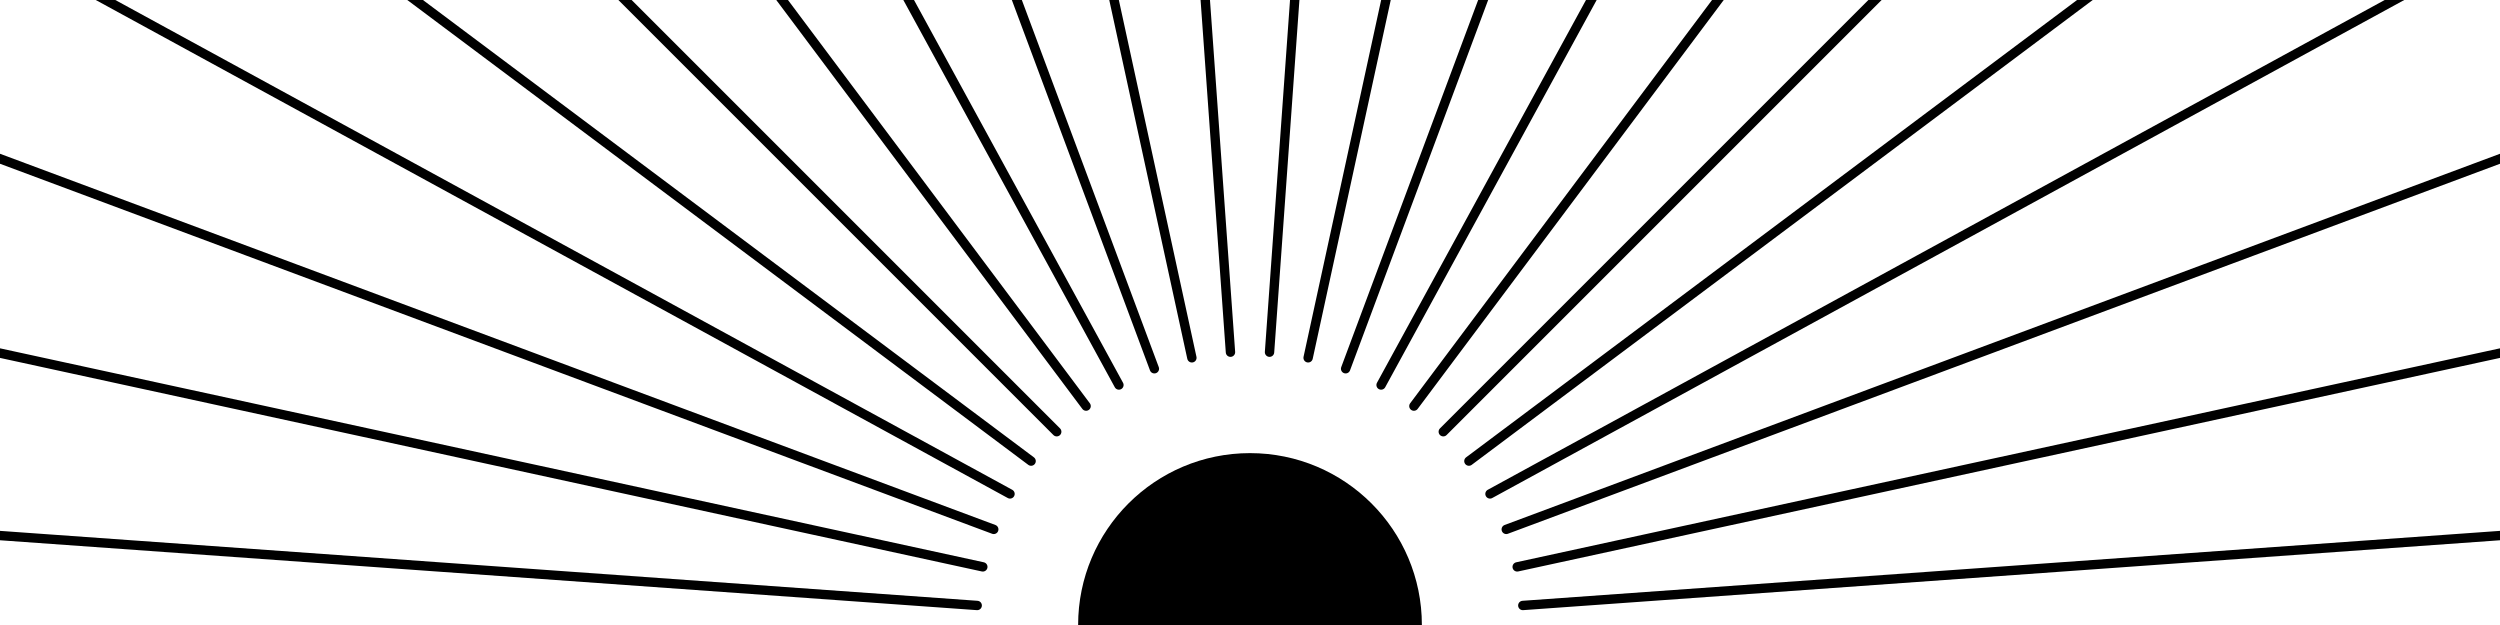
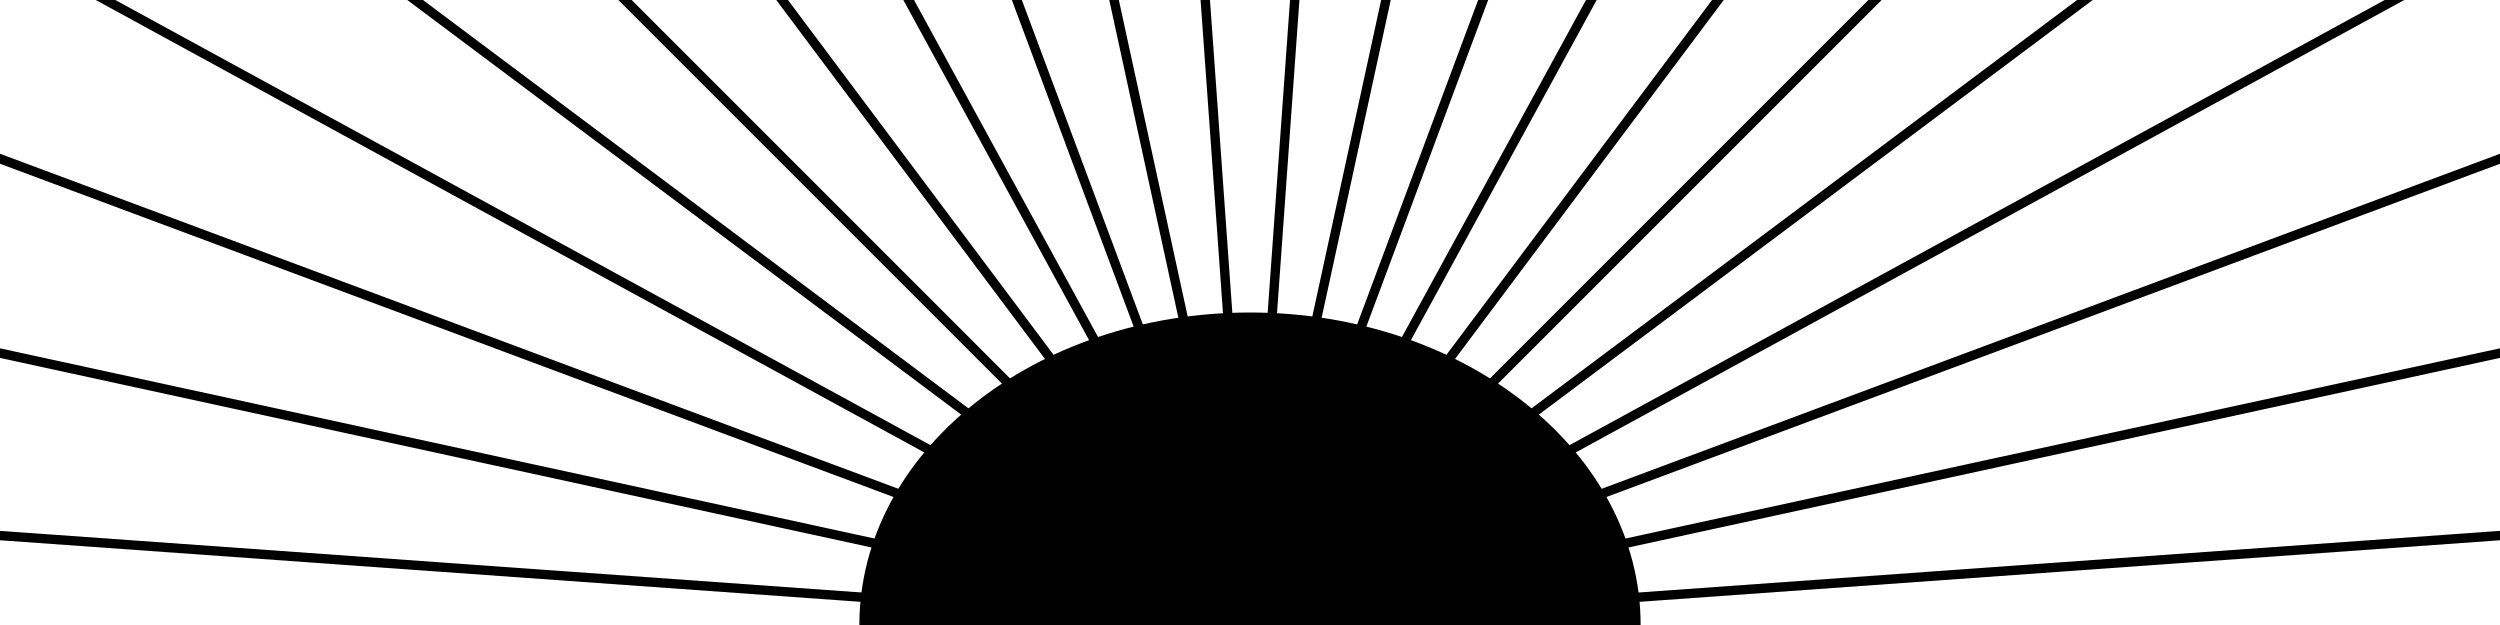
<svg xmlns="http://www.w3.org/2000/svg" viewBox="0 0 1600 400" preserveAspectRatio="xMidYMax slice" fill="currentColor" aria-hidden="true">
-   <circle cx="800" cy="400" r="110" />
+   <ellipse cx="800" cy="400" rx="250" ry="200" />
  <path fill="none" stroke="currentColor" stroke-width="6" stroke-linecap="round" d="M625.4 387.5L-297.2 321.5M629 362.8L-274.9 166.2M636 338.8L-230.6 15.6M646.4 316.1L-165.4 -127.2M659.9 295.1L-80.6 -259.2M676.3 276.3L22.2 -377.8M695.1 259.9L140.8 -480.6M716.1 246.4L272.8 -565.4M738.8 236L415.6 -630.6M762.8 229L566.2 -674.9M787.5 225.4L721.5 -697.2M812.5 225.4L878.5 -697.2M837.2 229L1033.8 -674.9M861.2 236L1184.4 -630.6M883.9 246.4L1327.2 -565.4M904.9 259.9L1459.2 -480.6M923.7 276.3L1577.8 -377.8M940.1 295.1L1680.6 -259.2M953.6 316.1L1765.4 -127.2M964 338.8L1830.6 15.6M971 362.8L1874.9 166.2M974.6 387.5L1897.2 321.5" />
</svg>
